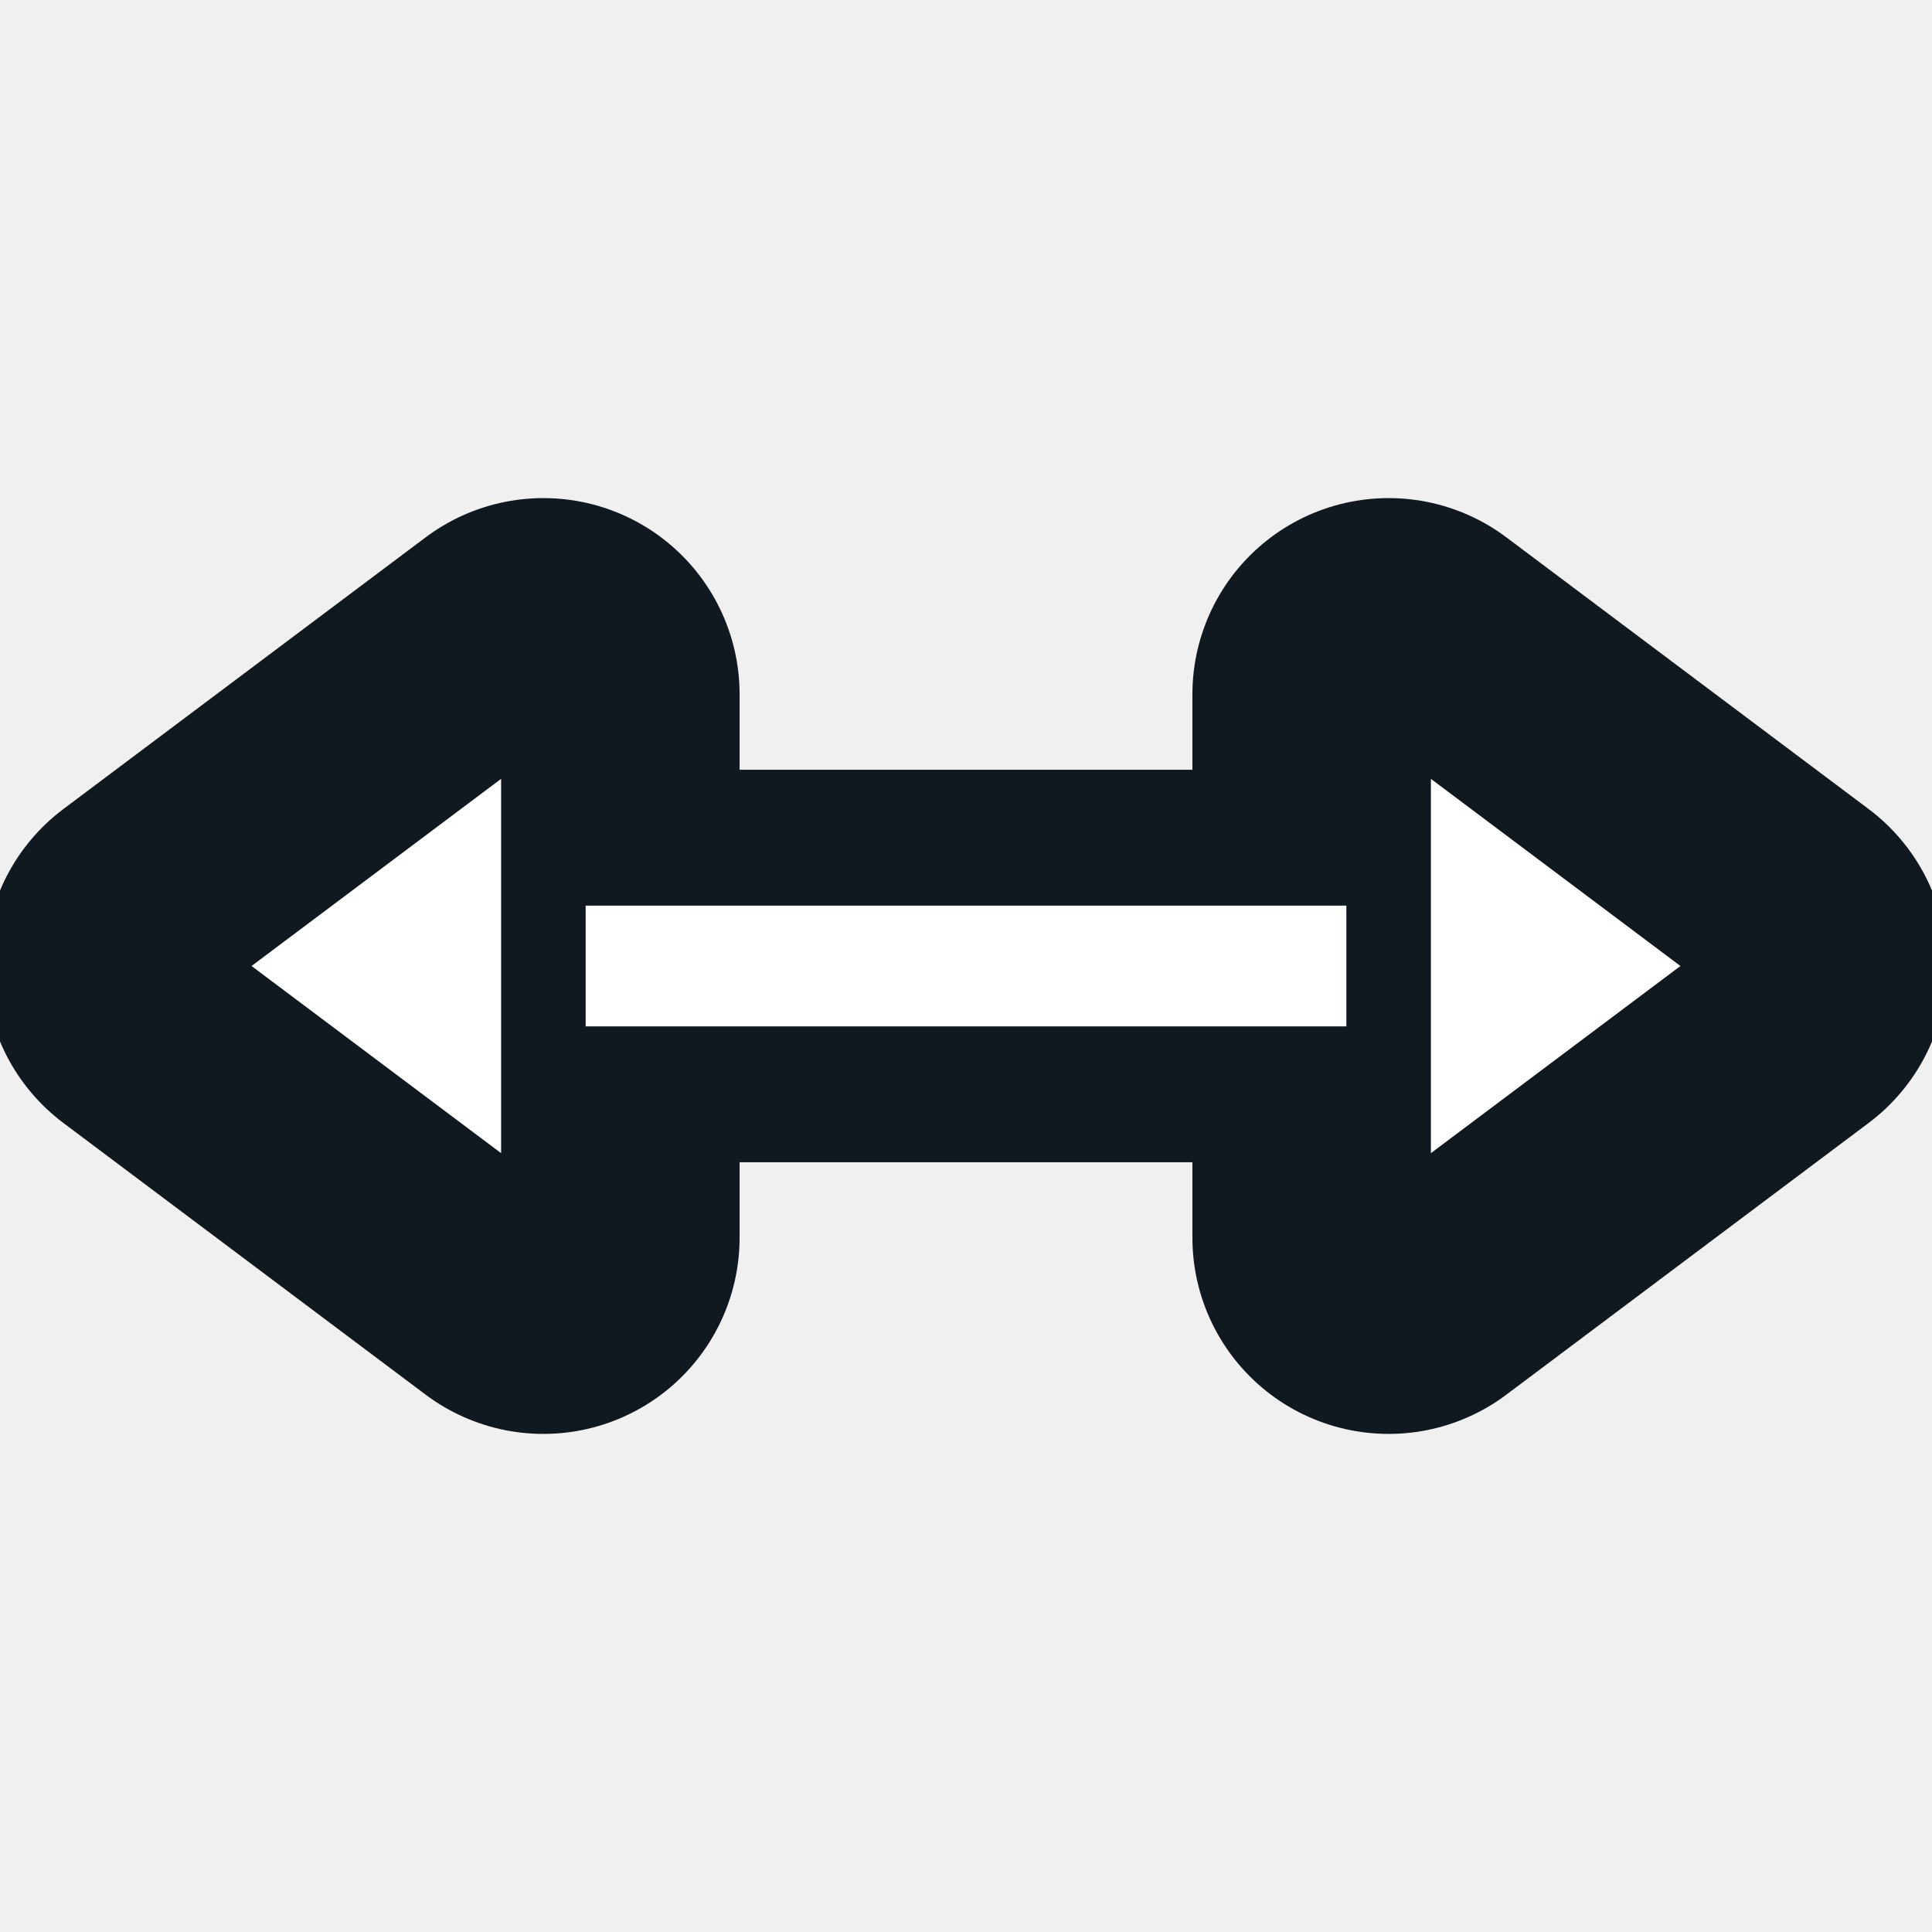
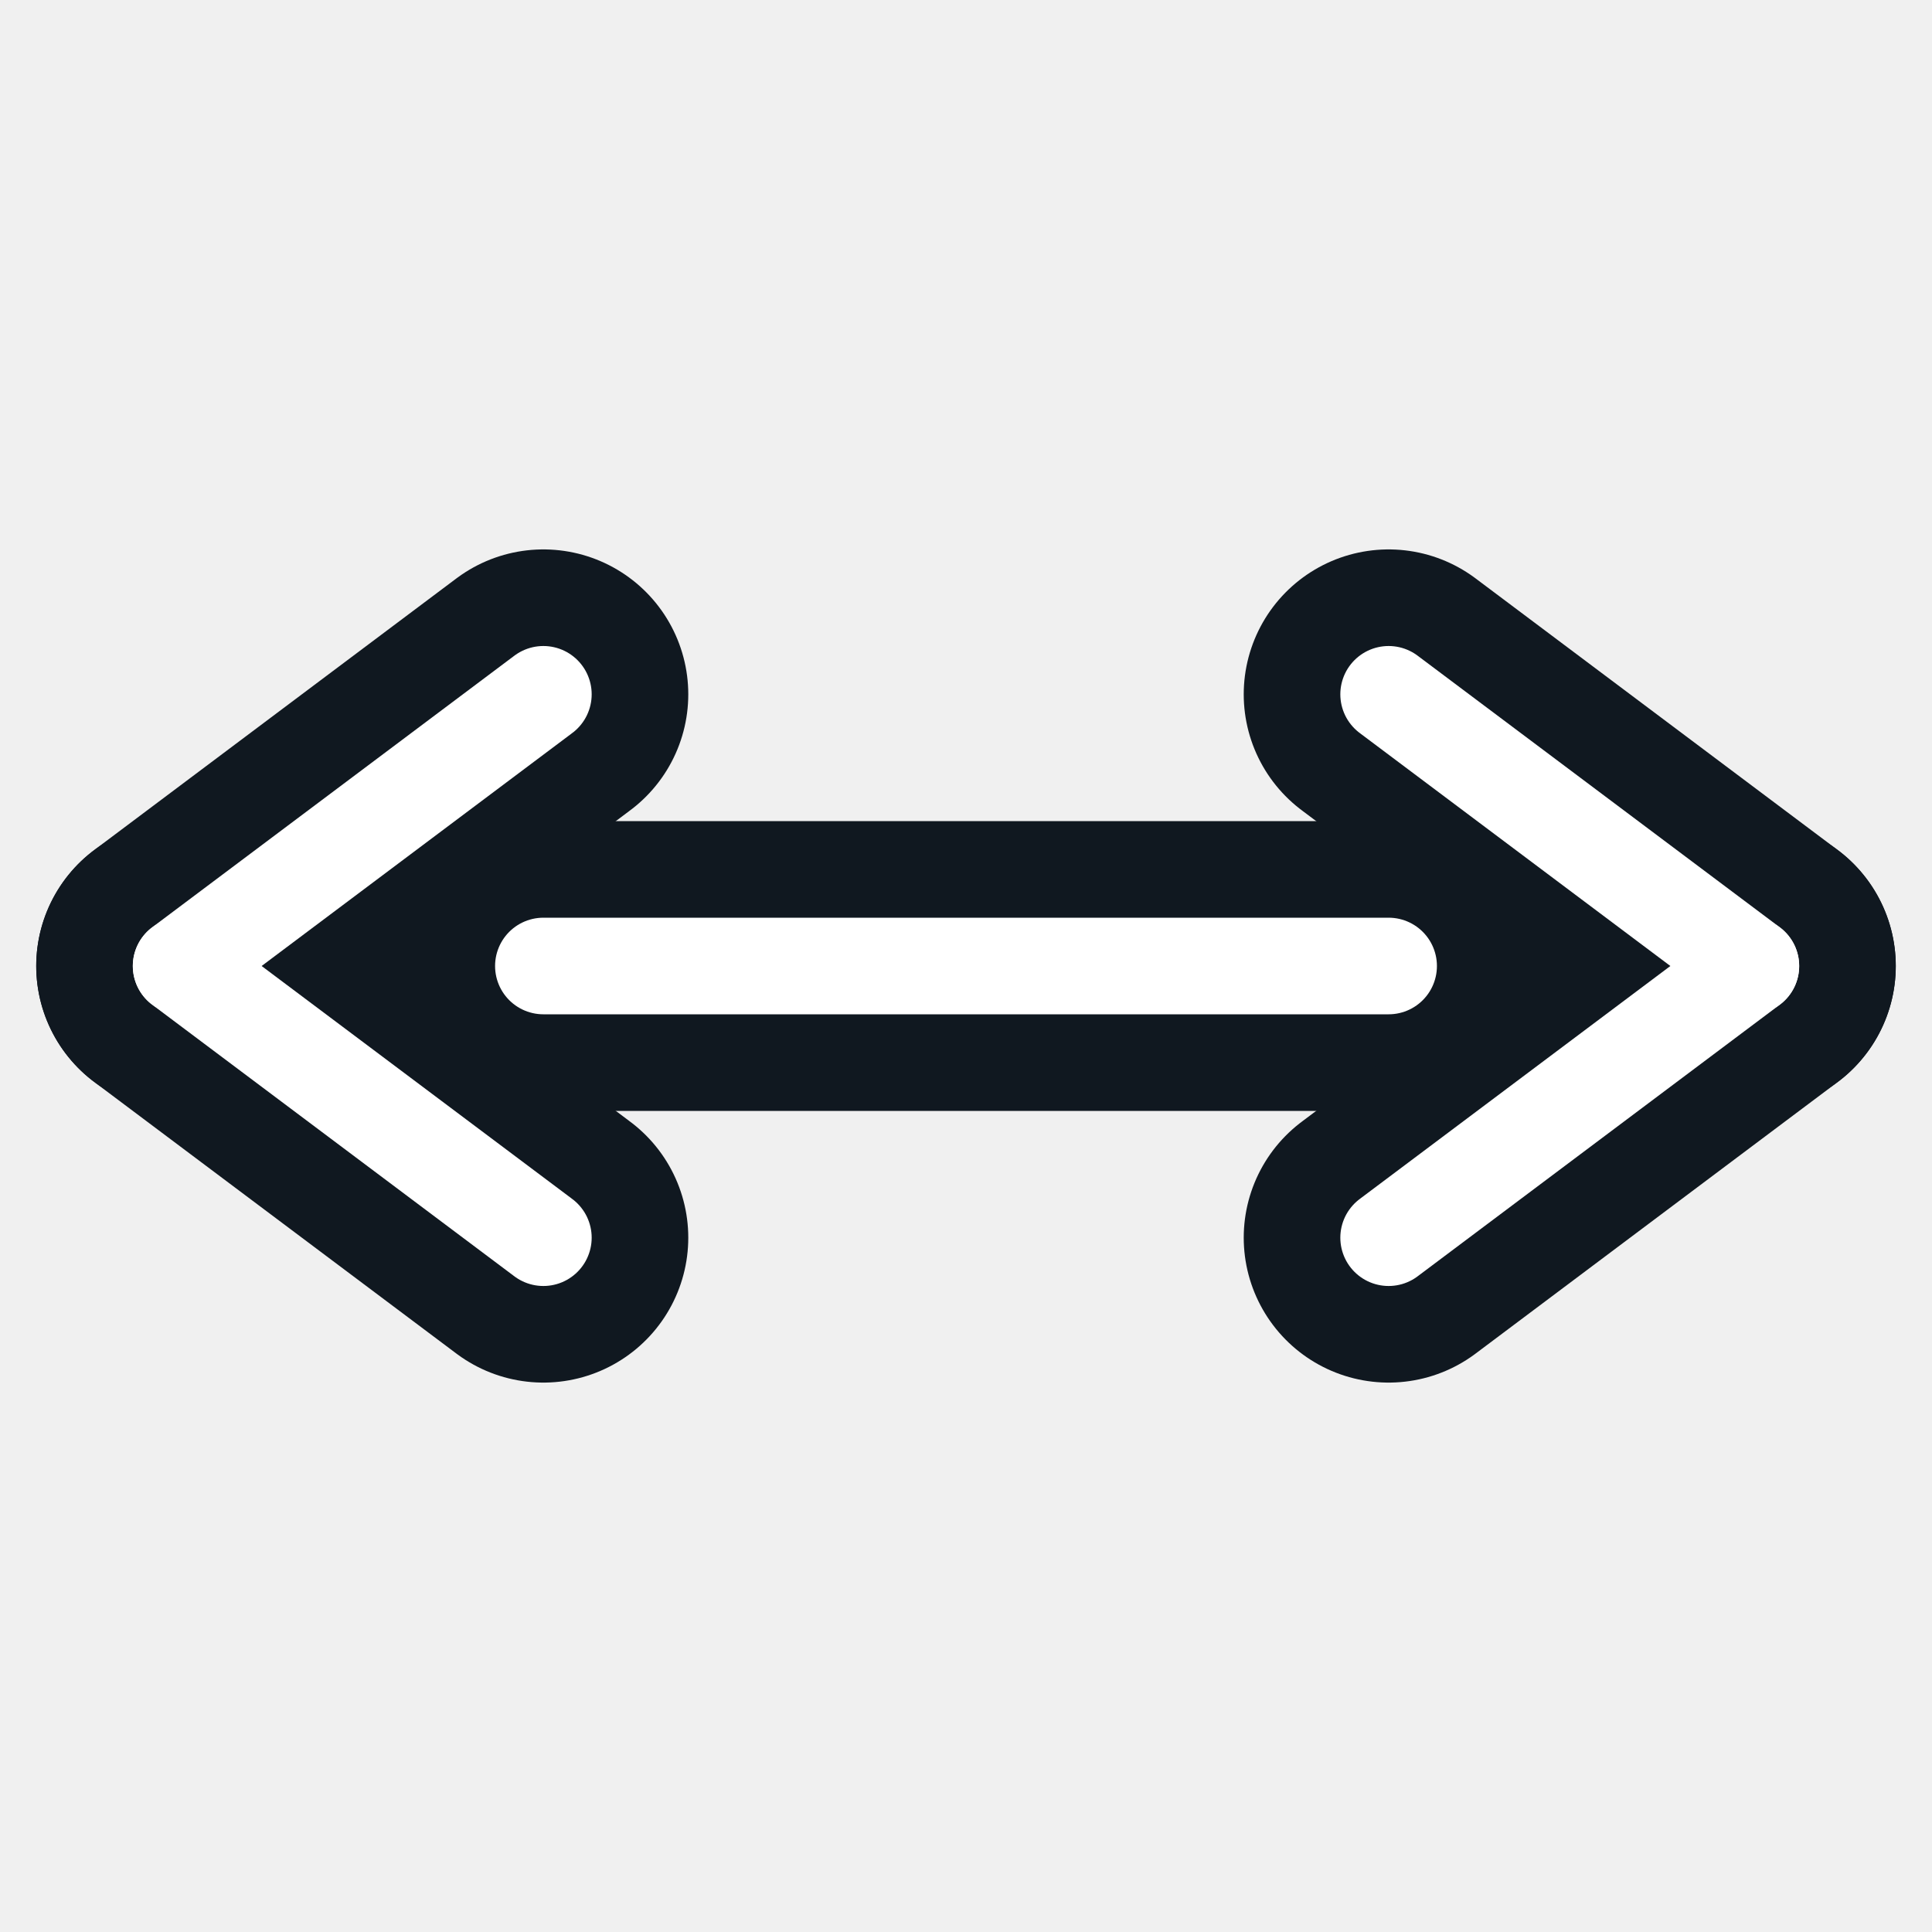
<svg xmlns="http://www.w3.org/2000/svg" viewBox="0 0 32 32" width="32" height="32">
  <g>
-     <path d="M7.00 16.00 L25.00 16.00" fill="none" stroke="#101820" stroke-width="6.5" stroke-linejoin="round" stroke-linecap="round" />
-     <path d="M3.00 16.00 L9.00 11.50 L9.00 20.50 Z" fill="#101820" stroke="#101820" stroke-width="6.5" stroke-linejoin="round" stroke-linecap="round" />
-     <path d="M29.00 16.00 L23.00 11.50 L23.00 20.50 Z" fill="#101820" stroke="#101820" stroke-width="6.5" stroke-linejoin="round" stroke-linecap="round" />
-     <path d="M7.00 16.00 L25.00 16.00" fill="none" stroke="#ffffff" stroke-width="2" stroke-linejoin="round" stroke-linecap="round" />
-     <path d="M3.00 16.00 L9.00 11.50 L9.00 20.50 Z" fill="#ffffff" stroke="#101820" stroke-width="1.4" stroke-linejoin="round" stroke-linecap="round" />
-     <path d="M29.00 16.00 L23.00 11.50 L23.00 20.50 Z" fill="#ffffff" stroke="#101820" stroke-width="1.4" stroke-linejoin="round" stroke-linecap="round" />
+     <path d="M9.00 16.00 L23.00 16.00" fill="none" stroke="#101820" stroke-width="4.8" stroke-linejoin="round" stroke-linecap="round" />
+     <path d="M3.00 16.00 L9.00 11.50" fill="none" stroke="#101820" stroke-width="4.8" stroke-linejoin="round" stroke-linecap="round" />
+     <path d="M3.00 16.00 L9.00 20.50" fill="none" stroke="#101820" stroke-width="4.8" stroke-linejoin="round" stroke-linecap="round" />
+     <path d="M29.00 16.00 L23.00 11.50" fill="none" stroke="#101820" stroke-width="4.8" stroke-linejoin="round" stroke-linecap="round" />
+     <path d="M29.00 16.00 L23.00 20.50" fill="none" stroke="#101820" stroke-width="4.8" stroke-linejoin="round" stroke-linecap="round" />
+     <path d="M9.00 16.00 L23.00 16.00" fill="none" stroke="#ffffff" stroke-width="1.6" stroke-linejoin="round" stroke-linecap="round" />
+     <path d="M3.00 16.00 L9.00 11.50" fill="none" stroke="#ffffff" stroke-width="1.6" stroke-linejoin="round" stroke-linecap="round" />
+     <path d="M3.00 16.00 L9.00 20.50" fill="none" stroke="#ffffff" stroke-width="1.6" stroke-linejoin="round" stroke-linecap="round" />
+     <path d="M29.00 16.00 L23.00 11.50" fill="none" stroke="#ffffff" stroke-width="1.6" stroke-linejoin="round" stroke-linecap="round" />
+     <path d="M29.00 16.00 L23.00 20.50" fill="none" stroke="#ffffff" stroke-width="1.6" stroke-linejoin="round" stroke-linecap="round" />
  </g>
</svg>
